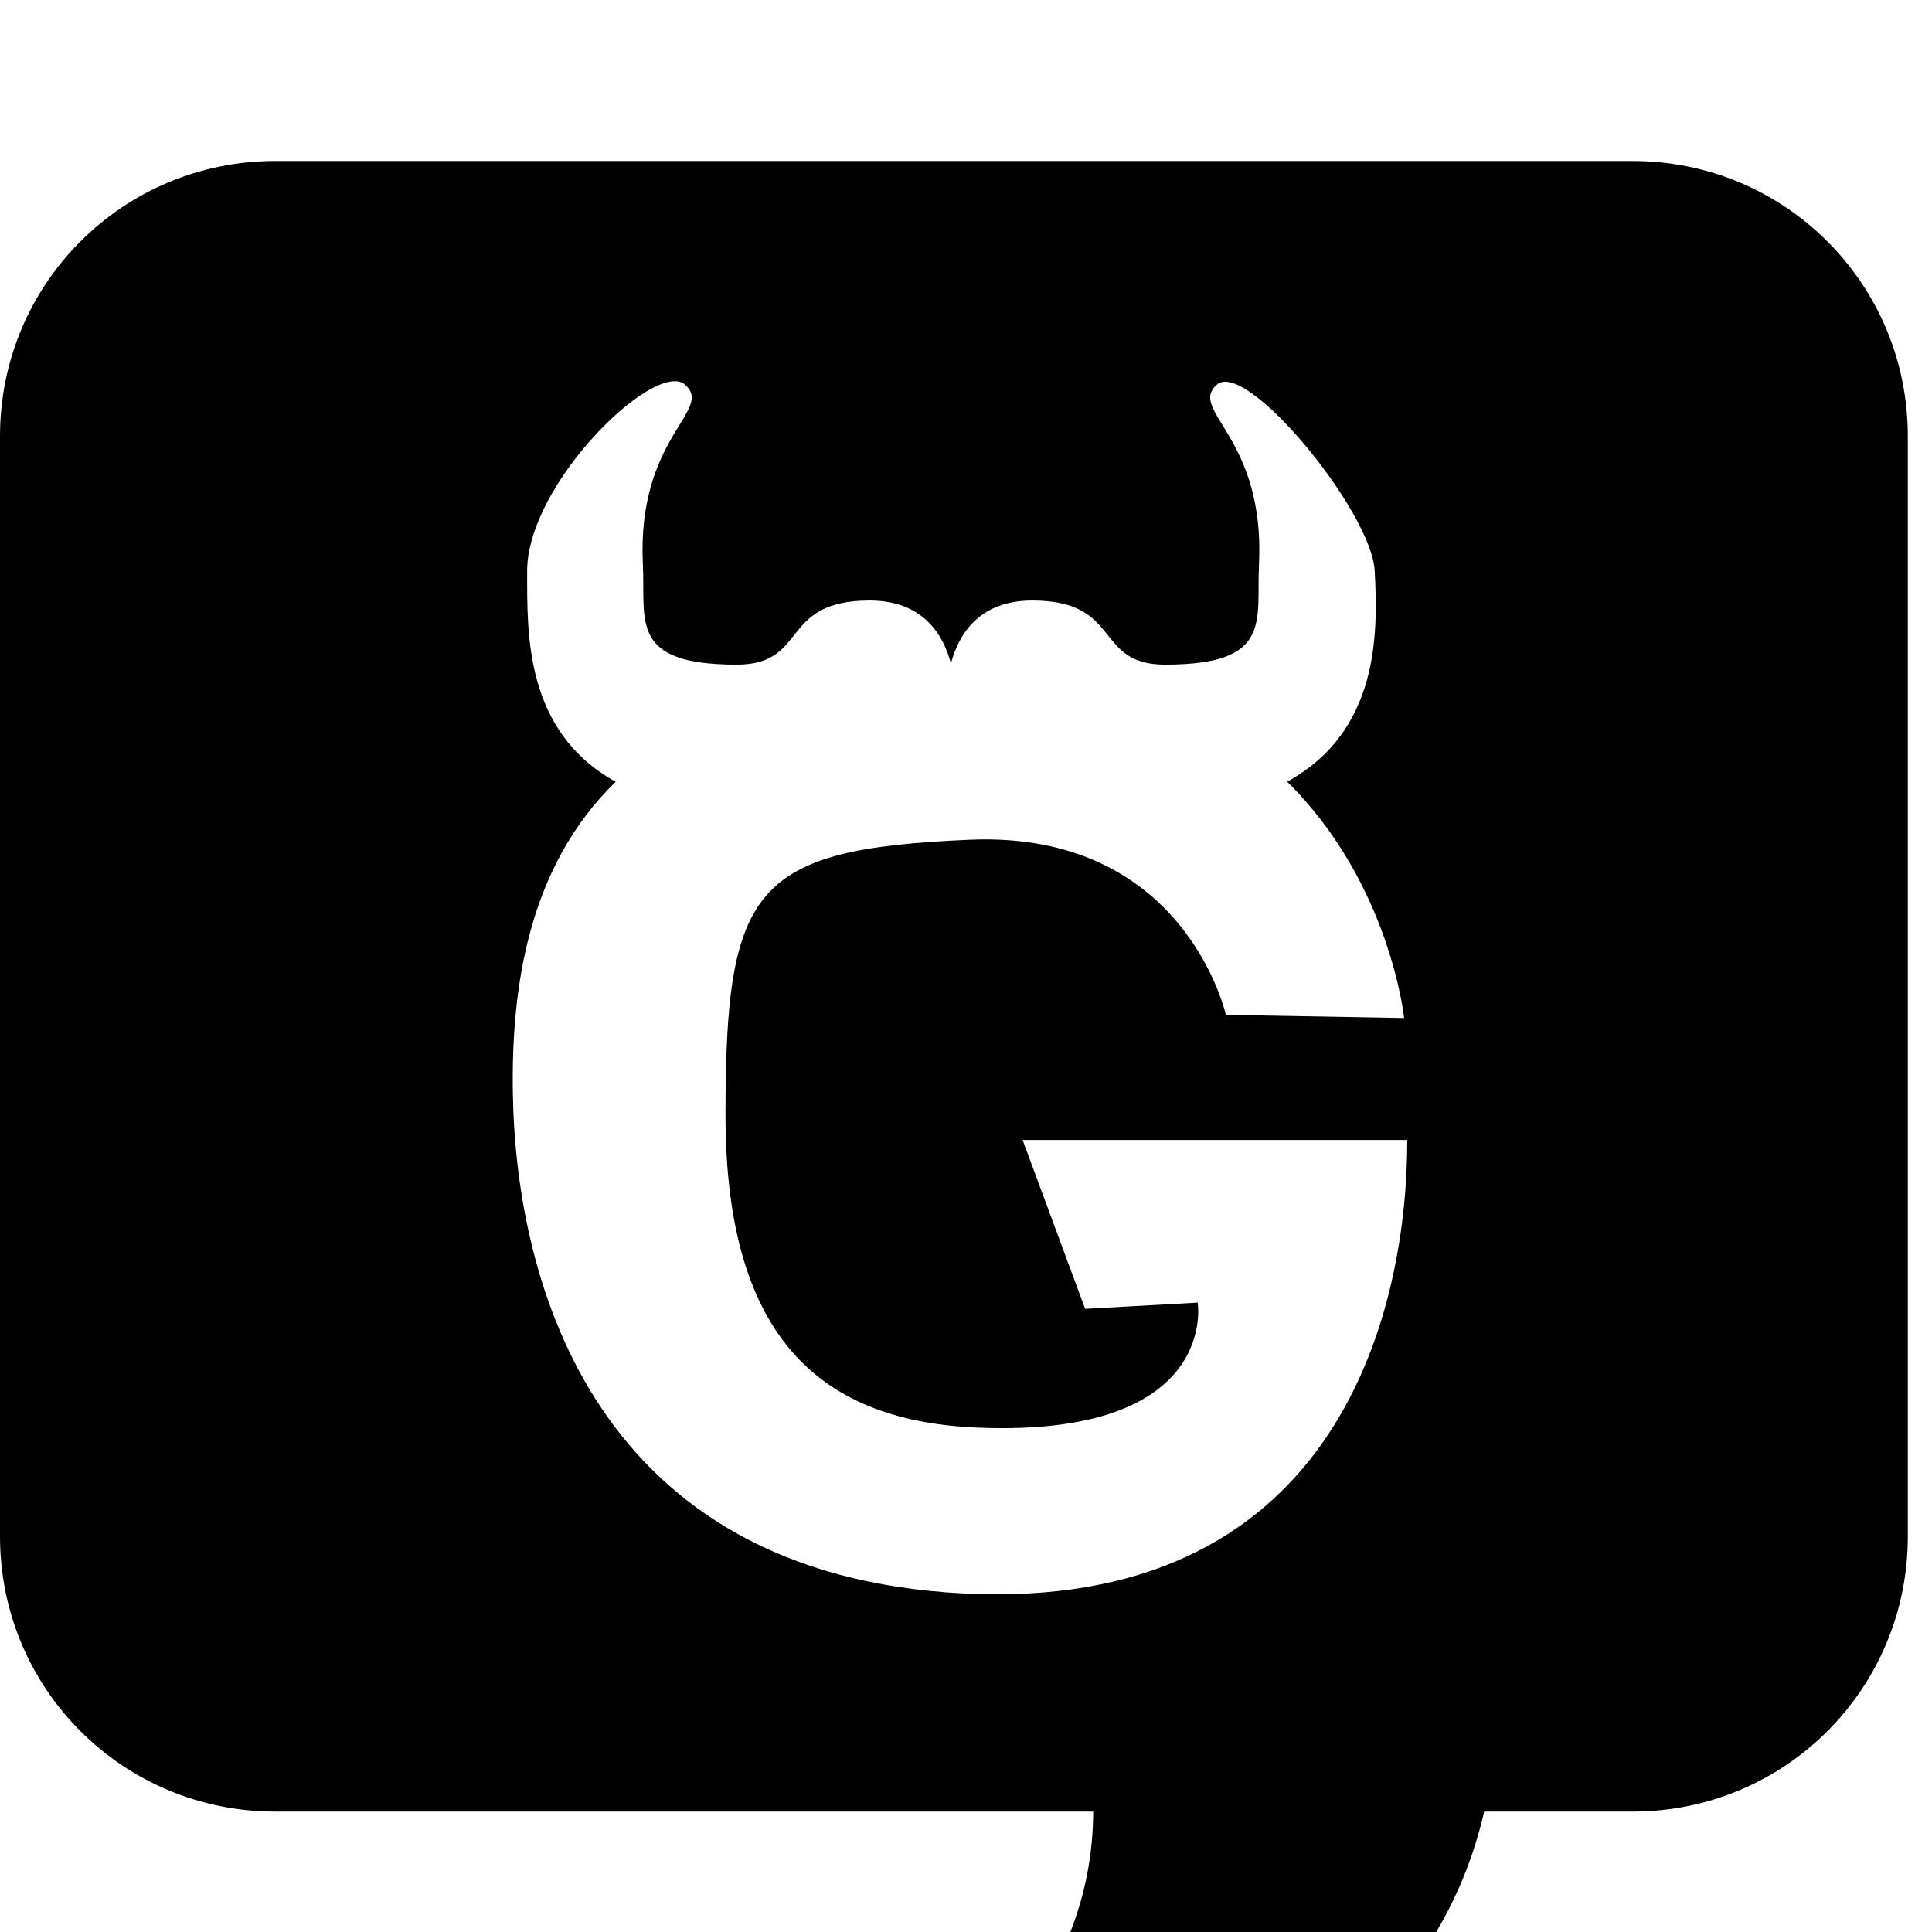
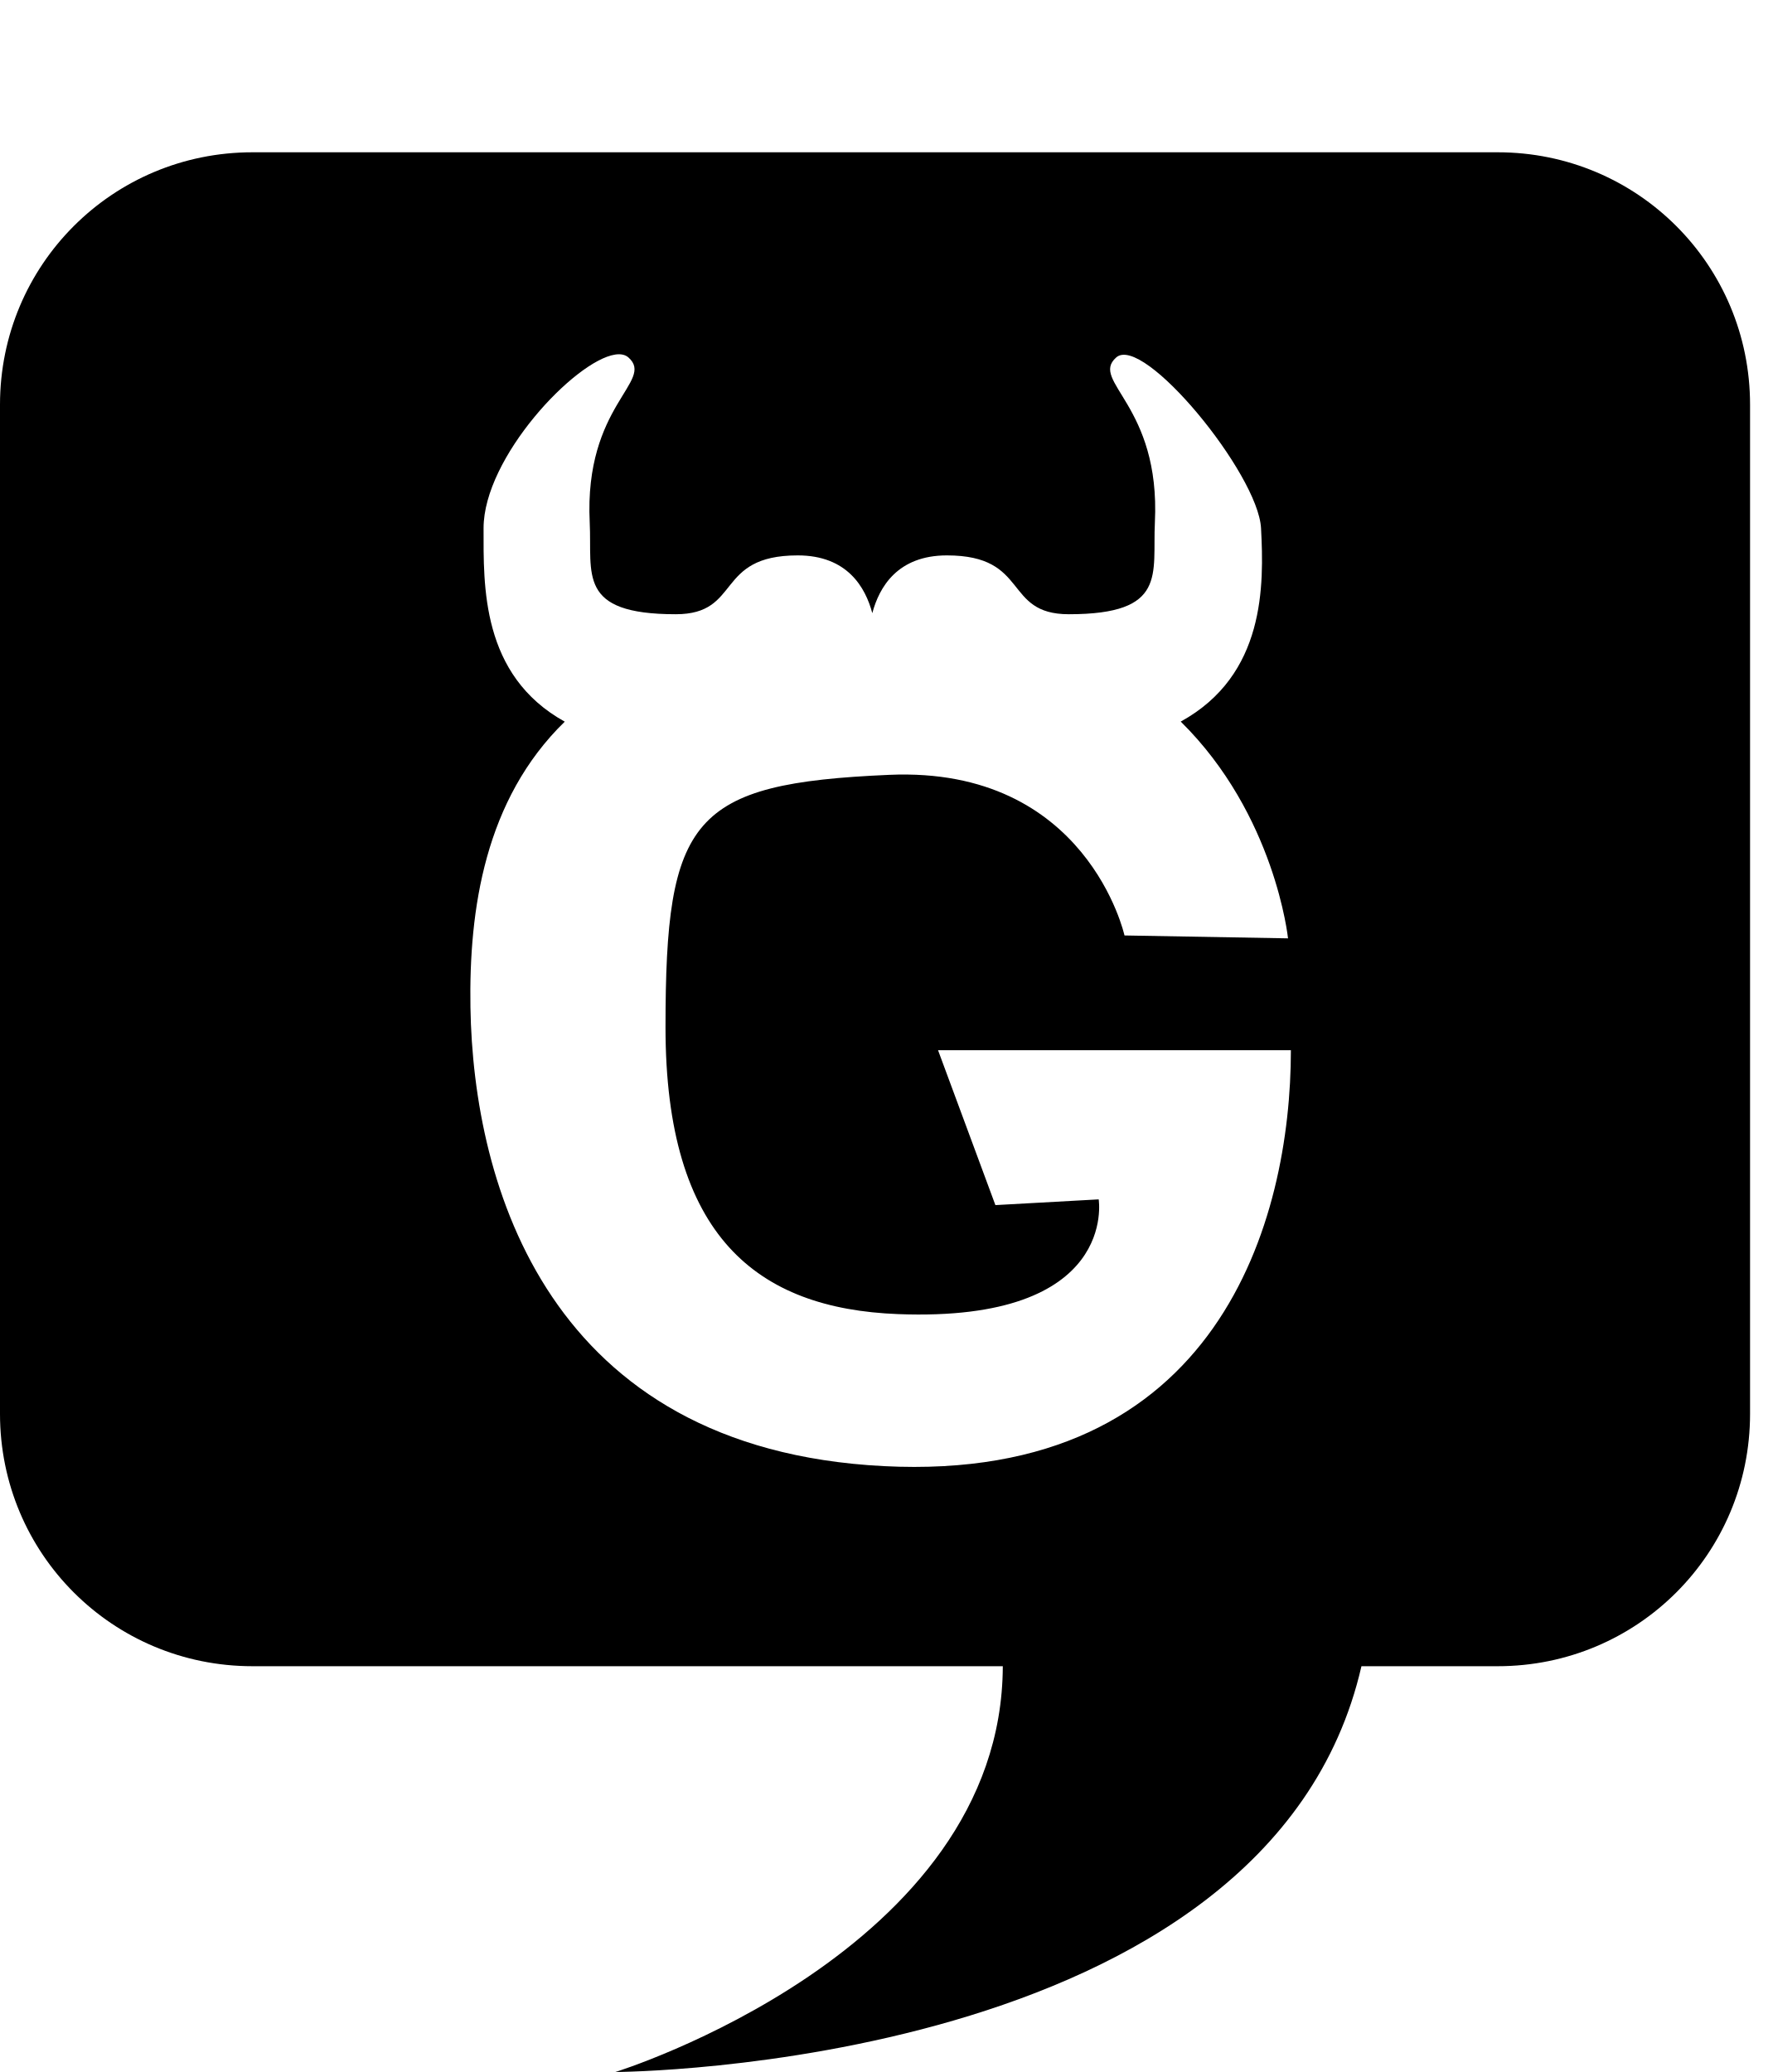
- <svg xmlns="http://www.w3.org/2000/svg" width="1536" height="1536" viewBox="0 0 1536 1536">
-   <path d="M218.804 128C97.592 128 0 225.59 0 346.802v874.69c0 121.213 97.592 218.77 218.804 218.77H869.13C868.4 1688.12 533.377 1792 533.377 1792s566.434-1.856 646.586-351.736h118.04c121.211 0 218.77-97.558 218.77-218.771v-874.69c0-121.212-97.559-218.804-218.77-218.804h-1079.2zM533.08 303.353c2.33-.357 4.455-.372 6.354 0 2.026.397 3.81 1.22 5.262 2.514 23.237 20.727-38.561 41.02-33.589 142.958 2.184 44.77-11.187 79.587 74.59 79.587 57.239 0 33.594-50.995 105.696-50.995 42.883 0 58.655 27.614 64.629 50.068 5.972-22.453 21.777-50.068 64.662-50.068 72.102 0 48.424 50.995 105.663 50.995 85.777 0 72.405-34.818 74.588-79.587 4.973-101.938-56.792-122.231-33.555-142.956 23.239-20.727 123.066 100.714 125.552 147.954 2.6 49.396 3.868 127.27-69.593 167.643 81.97 80.806 92.99 187.897 92.99 187.897l-141.734-2.514s-32.326-146.678-203.88-139.22c-171.556 7.46-193.92 37.306-193.92 218.806s79.56 243.873 201.398 248.62c191.446 7.46 174.031-99.44 174.031-99.44l-89.513 4.963-49.705-134.254h305.804c0 146.69-62.162 375.42-353.059 360.504-290.898-14.918-355.537-243.648-358.023-397.8-1.365-84.61 12.431-180.014 81.737-247.495-72.714-40.333-70.355-118.223-70.355-167.71 0-61.186 79.05-145.113 113.97-150.47z" />
+ <svg xmlns="http://www.w3.org/2000/svg" width="1536" height="1796" viewBox="0 0 1536 1796">
+   <path d="M218.804 132C97.592 132 0 229.59 0 350.802v874.69c0 121.213 97.592 218.77 218.804 218.77H869.13C868.4 1692.12 533.377 1796 533.377 1796s566.434-1.856 646.586-351.736h118.04c121.211 0 218.77-97.558 218.77-218.771v-874.69c0-121.212-97.559-218.804-218.77-218.804h-1079.2zM533.08 307.353c2.33-.357 4.455-.372 6.354 0 2.026.397 3.81 1.22 5.262 2.514 23.237 20.727-38.561 41.02-33.589 142.958 2.184 44.77-11.187 79.587 74.59 79.587 57.239 0 33.594-50.995 105.696-50.995 42.883 0 58.655 27.614 64.629 50.068 5.972-22.453 21.777-50.068 64.662-50.068 72.102 0 48.424 50.995 105.663 50.995 85.777 0 72.405-34.818 74.588-79.587 4.973-101.938-56.792-122.231-33.555-142.956 23.239-20.727 123.066 100.714 125.552 147.954 2.6 49.396 3.868 127.27-69.593 167.643 81.97 80.806 92.99 187.897 92.99 187.897l-141.734-2.514s-32.326-146.678-203.88-139.22c-171.556 7.46-193.92 37.306-193.92 218.806s79.56 243.873 201.398 248.62c191.446 7.46 174.031-99.44 174.031-99.44l-89.513 4.963-49.705-134.254h305.804c0 146.69-62.162 375.42-353.059 360.504-290.898-14.918-355.537-243.648-358.023-397.8-1.365-84.61 12.431-180.014 81.737-247.495-72.714-40.333-70.355-118.223-70.355-167.71 0-61.186 79.05-145.113 113.97-150.47z" />
</svg>
